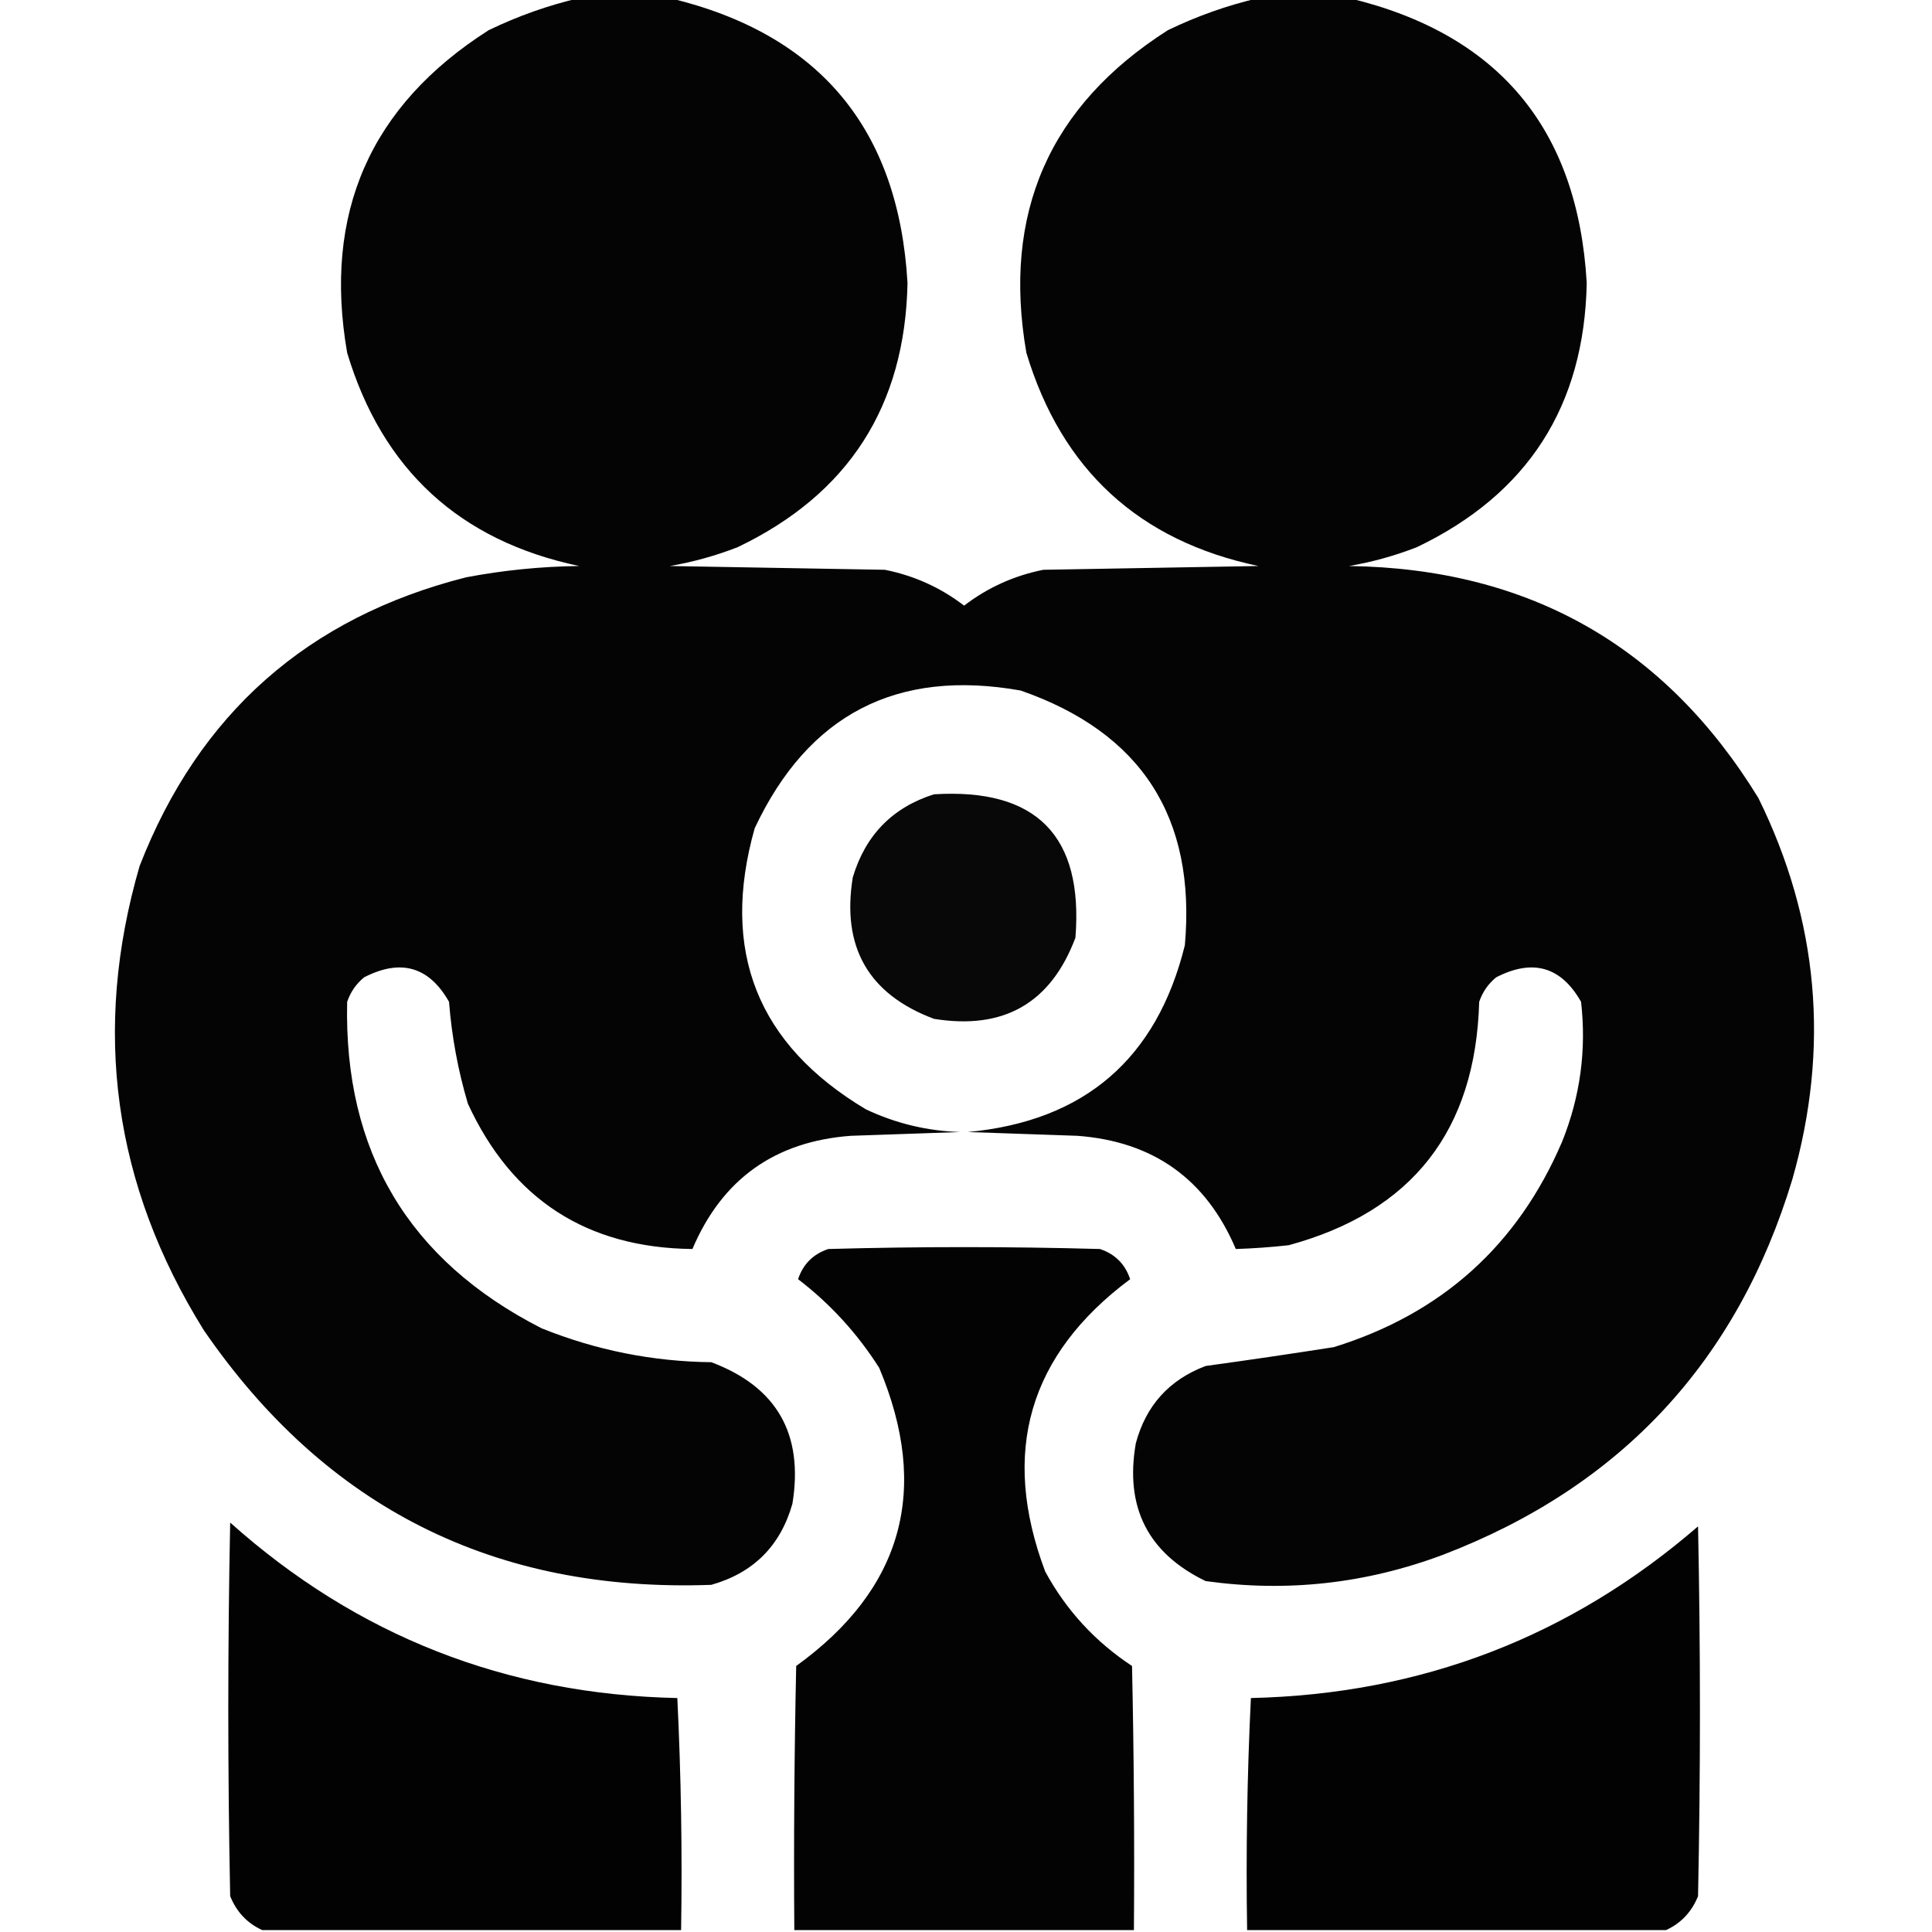
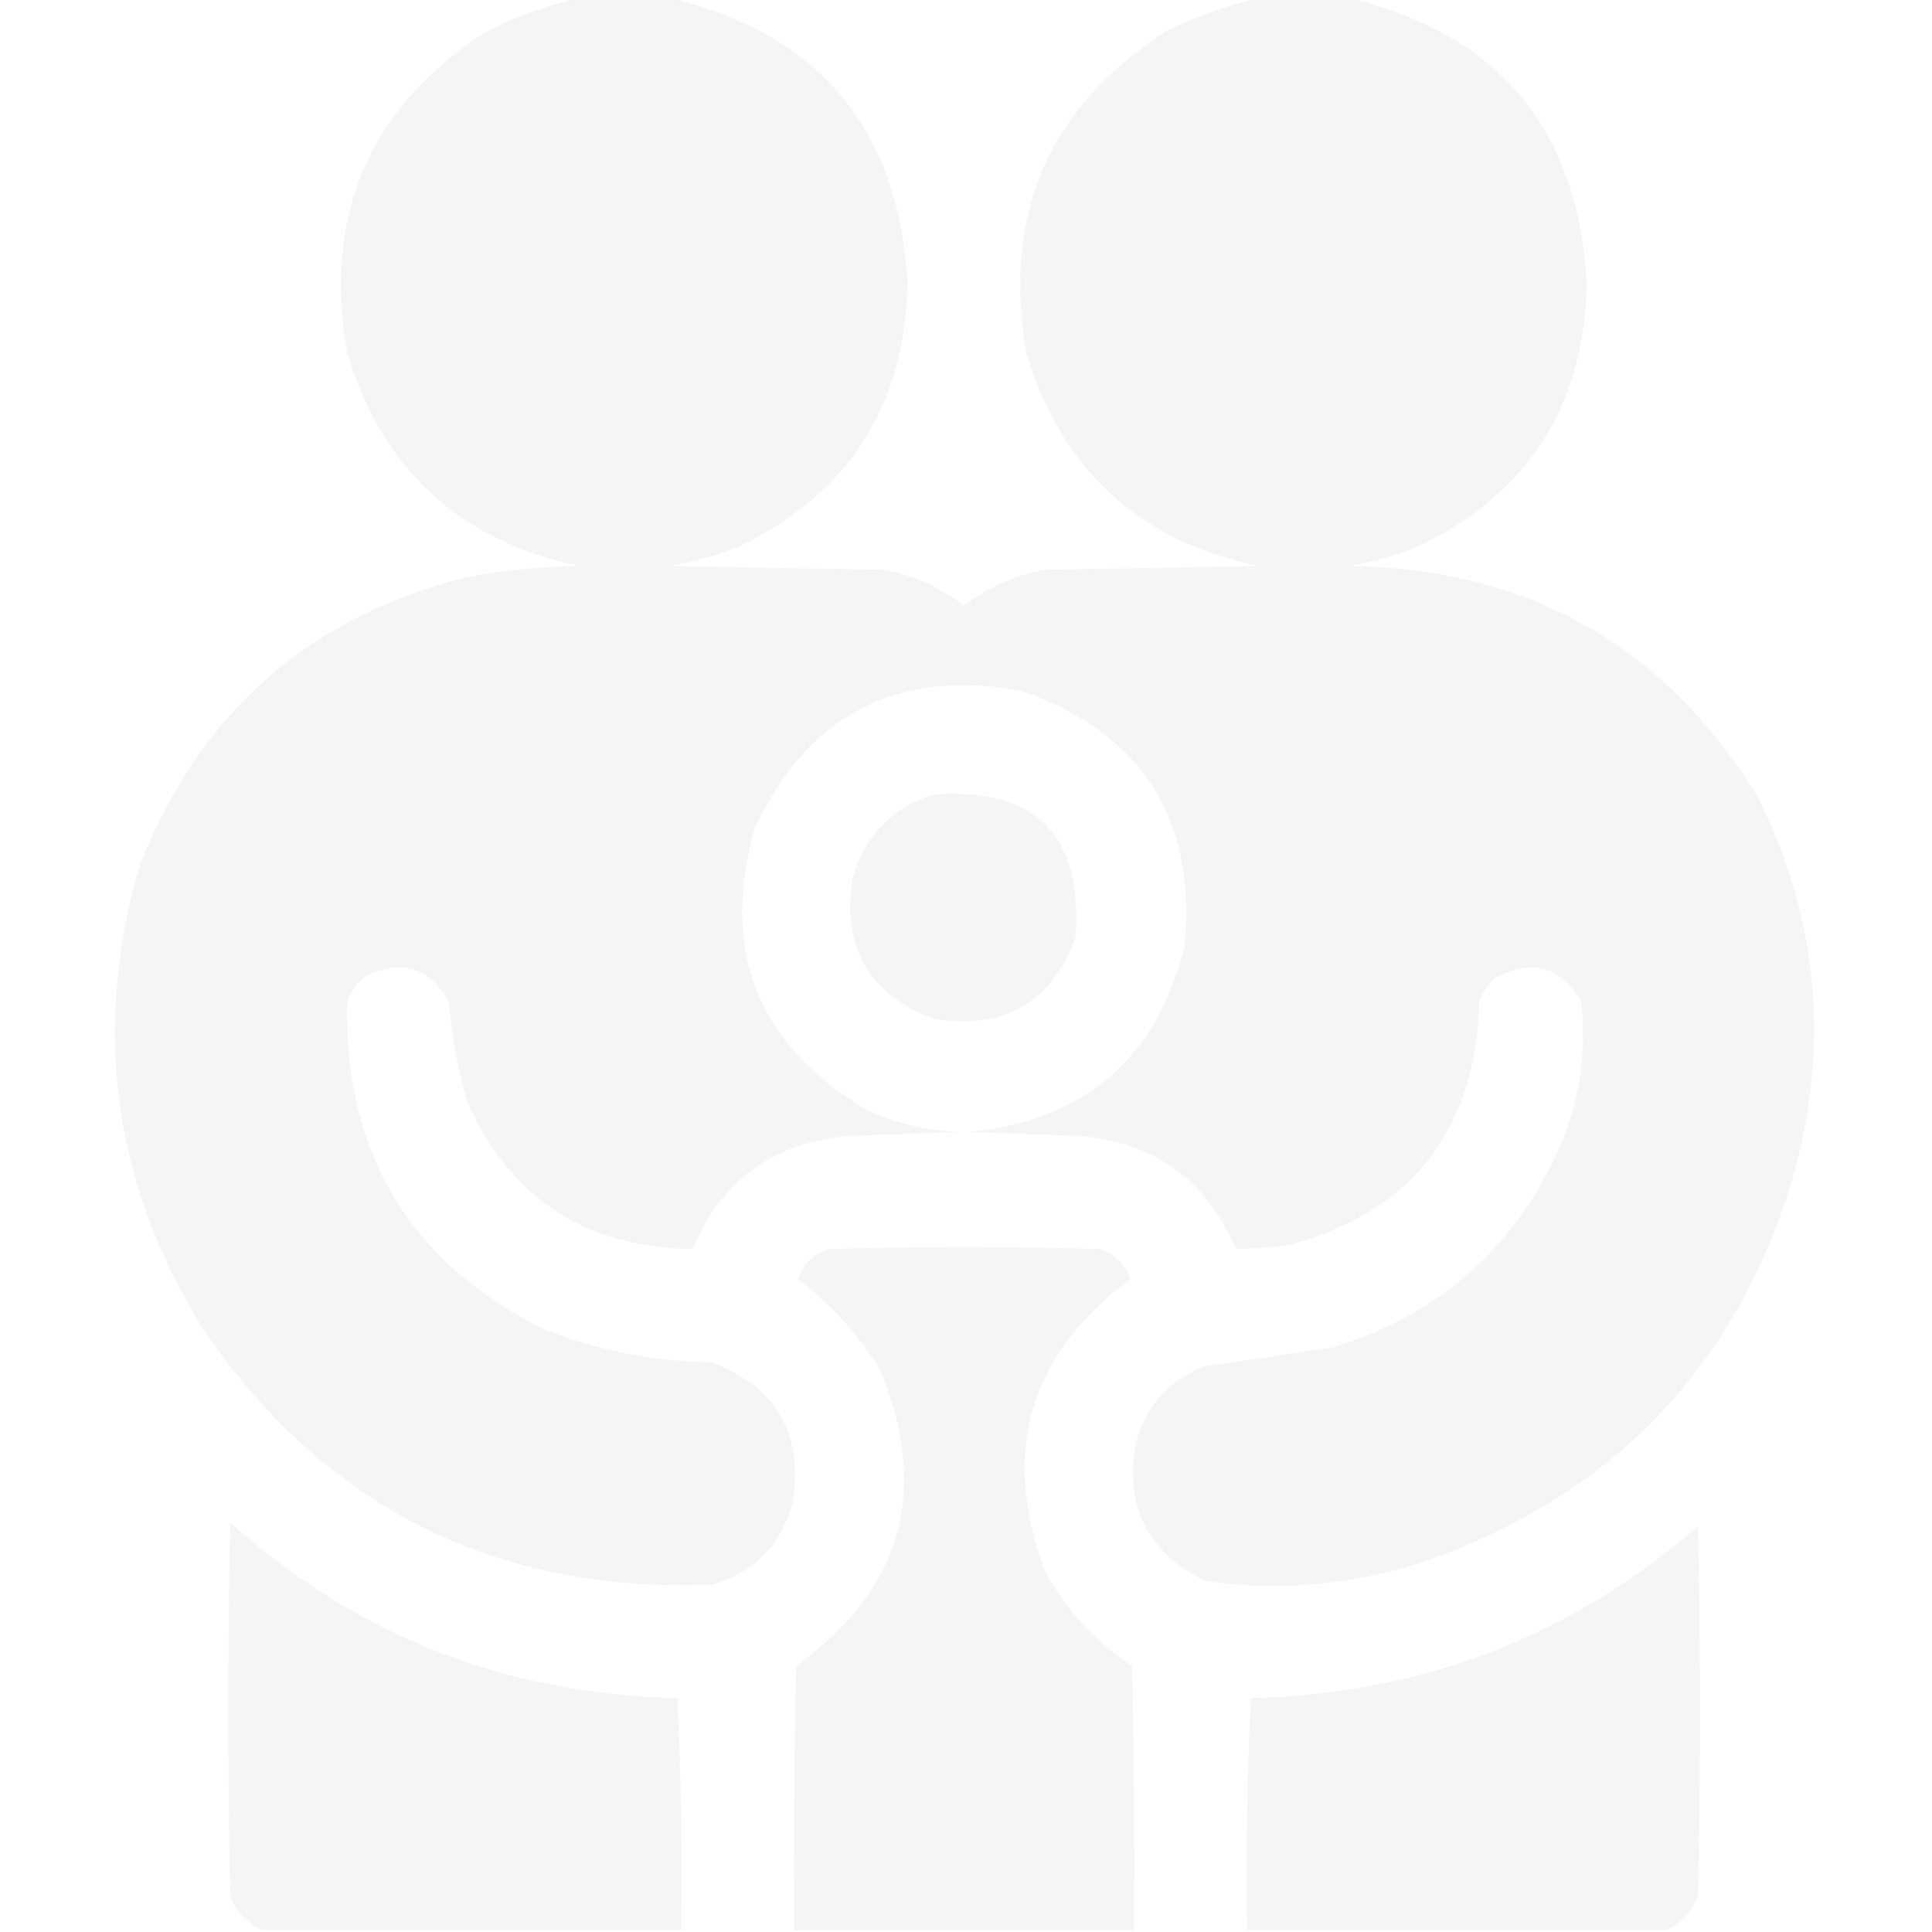
<svg xmlns="http://www.w3.org/2000/svg" version="1.1" width="512px" height="512px" style="shape-rendering:geometricPrecision; text-rendering:geometricPrecision; image-rendering:optimizeQuality; fill-rule:evenodd; clip-rule:evenodd">
  <g>
-     <path style="opacity:0.984" fill="#000000" d="M 153.5,-0.5 C 161.5,-0.5 169.5,-0.5 177.5,-0.5C 217.153,8.995 238.153,34.162 240.5,75C 239.866,107.608 224.866,130.942 195.5,145C 189.668,147.277 183.668,148.944 177.5,150C 196.5,150.333 215.5,150.667 234.5,151C 242.264,152.55 249.264,155.717 255.5,160.5C 261.736,155.717 268.736,152.55 276.5,151C 295.5,150.667 314.5,150.333 333.5,150C 301.843,143.344 281.343,124.511 272,93.5C 265.579,56.524 278.079,28.024 309.5,8C 317.296,4.237 325.296,1.404 333.5,-0.5C 341.5,-0.5 349.5,-0.5 357.5,-0.5C 397.153,8.995 418.153,34.162 420.5,75C 419.866,107.608 404.866,130.942 375.5,145C 369.668,147.277 363.668,148.944 357.5,150C 405.106,150.662 441.273,171.162 466,211.5C 481.954,243.921 484.954,277.588 475,312.5C 460.407,360.76 429.573,393.927 382.5,412C 362.046,419.682 341.046,422.016 319.5,419C 304.217,411.602 298.05,399.435 301,382.5C 303.67,372.497 309.837,365.664 319.5,362C 330.837,360.443 342.17,358.777 353.5,357C 382.105,348.127 402.272,329.961 414,302.5C 418.783,290.585 420.45,278.252 419,265.5C 413.718,256.17 406.218,254.004 396.5,259C 394.383,260.731 392.883,262.898 392,265.5C 391.047,299.625 374.214,321.125 341.5,330C 336.79,330.52 332.123,330.854 327.5,331C 319.642,312.485 305.642,302.485 285.5,301C 275.833,300.667 266.167,300.333 256.5,300C 287.392,297.107 306.559,280.607 314,250.5C 316.994,216.642 302.494,194.142 270.5,183C 237.667,177.165 214.167,189.332 200,219.5C 190.831,251.978 200.664,276.812 229.5,294C 237.418,297.73 245.751,299.73 254.5,300C 244.833,300.333 235.167,300.667 225.5,301C 205.358,302.485 191.358,312.485 183.5,331C 155.537,330.7 135.704,317.867 124,292.5C 121.38,283.683 119.713,274.683 119,265.5C 113.718,256.17 106.218,254.004 96.5,259C 94.383,260.731 92.883,262.898 92,265.5C 91.085,305.178 108.251,334.012 143.5,352C 157.915,357.816 172.915,360.816 188.5,361C 205.844,367.509 213.011,380.009 210,398.5C 206.833,409.667 199.667,416.833 188.5,420C 131.167,422.084 86.334,399.584 54,352.5C 30.023,313.996 24.356,272.996 37,229.5C 52.697,189.136 81.531,163.636 123.5,153C 133.405,151.116 143.405,150.116 153.5,150C 121.843,143.344 101.343,124.511 92,93.5C 85.579,56.524 98.079,28.024 129.5,8C 137.296,4.237 145.296,1.404 153.5,-0.5 Z" />
+     <path style="opacity:0.984" fill="#f5f5f5" d="M 153.5,-0.5 C 161.5,-0.5 169.5,-0.5 177.5,-0.5C 217.153,8.995 238.153,34.162 240.5,75C 239.866,107.608 224.866,130.942 195.5,145C 189.668,147.277 183.668,148.944 177.5,150C 196.5,150.333 215.5,150.667 234.5,151C 242.264,152.55 249.264,155.717 255.5,160.5C 261.736,155.717 268.736,152.55 276.5,151C 295.5,150.667 314.5,150.333 333.5,150C 301.843,143.344 281.343,124.511 272,93.5C 265.579,56.524 278.079,28.024 309.5,8C 317.296,4.237 325.296,1.404 333.5,-0.5C 341.5,-0.5 349.5,-0.5 357.5,-0.5C 397.153,8.995 418.153,34.162 420.5,75C 419.866,107.608 404.866,130.942 375.5,145C 369.668,147.277 363.668,148.944 357.5,150C 405.106,150.662 441.273,171.162 466,211.5C 481.954,243.921 484.954,277.588 475,312.5C 460.407,360.76 429.573,393.927 382.5,412C 362.046,419.682 341.046,422.016 319.5,419C 304.217,411.602 298.05,399.435 301,382.5C 303.67,372.497 309.837,365.664 319.5,362C 330.837,360.443 342.17,358.777 353.5,357C 382.105,348.127 402.272,329.961 414,302.5C 418.783,290.585 420.45,278.252 419,265.5C 413.718,256.17 406.218,254.004 396.5,259C 394.383,260.731 392.883,262.898 392,265.5C 391.047,299.625 374.214,321.125 341.5,330C 336.79,330.52 332.123,330.854 327.5,331C 319.642,312.485 305.642,302.485 285.5,301C 275.833,300.667 266.167,300.333 256.5,300C 287.392,297.107 306.559,280.607 314,250.5C 316.994,216.642 302.494,194.142 270.5,183C 237.667,177.165 214.167,189.332 200,219.5C 190.831,251.978 200.664,276.812 229.5,294C 237.418,297.73 245.751,299.73 254.5,300C 244.833,300.333 235.167,300.667 225.5,301C 205.358,302.485 191.358,312.485 183.5,331C 155.537,330.7 135.704,317.867 124,292.5C 121.38,283.683 119.713,274.683 119,265.5C 113.718,256.17 106.218,254.004 96.5,259C 94.383,260.731 92.883,262.898 92,265.5C 91.085,305.178 108.251,334.012 143.5,352C 157.915,357.816 172.915,360.816 188.5,361C 205.844,367.509 213.011,380.009 210,398.5C 206.833,409.667 199.667,416.833 188.5,420C 131.167,422.084 86.334,399.584 54,352.5C 30.023,313.996 24.356,272.996 37,229.5C 52.697,189.136 81.531,163.636 123.5,153C 133.405,151.116 143.405,150.116 153.5,150C 121.843,143.344 101.343,124.511 92,93.5C 85.579,56.524 98.079,28.024 129.5,8C 137.296,4.237 145.296,1.404 153.5,-0.5 Z" />
  </g>
  <g>
-     <path style="opacity:0.967" fill="#000000" d="M 247.5,210.5 C 274.645,208.811 287.145,221.478 285,248.5C 278.491,265.844 265.991,273.011 247.5,270C 230.156,263.491 222.989,250.991 226,232.5C 229.35,221.318 236.517,213.984 247.5,210.5 Z" />
+     <path style="opacity:0.967" fill="#f5f5f5" d="M 247.5,210.5 C 274.645,208.811 287.145,221.478 285,248.5C 278.491,265.844 265.991,273.011 247.5,270C 230.156,263.491 222.989,250.991 226,232.5C 229.35,221.318 236.517,213.984 247.5,210.5 Z" />
  </g>
  <g>
-     <path style="opacity:0.985" fill="#000000" d="M 300.5,511.5 C 270.5,511.5 240.5,511.5 210.5,511.5C 210.333,488.164 210.5,464.831 211,441.5C 239.234,421.116 246.568,394.782 233,362.5C 227.182,353.352 220.015,345.519 211.5,339C 212.82,335.013 215.487,332.346 219.5,331C 243.5,330.333 267.5,330.333 291.5,331C 295.513,332.346 298.18,335.013 299.5,339C 272.599,359.05 265.099,384.883 277,416.5C 282.57,426.738 290.237,435.071 300,441.5C 300.5,464.831 300.667,488.164 300.5,511.5 Z" />
+     <path style="opacity:0.985" fill="#f5f5f5" d="M 300.5,511.5 C 270.5,511.5 240.5,511.5 210.5,511.5C 210.333,488.164 210.5,464.831 211,441.5C 239.234,421.116 246.568,394.782 233,362.5C 227.182,353.352 220.015,345.519 211.5,339C 212.82,335.013 215.487,332.346 219.5,331C 243.5,330.333 267.5,330.333 291.5,331C 295.513,332.346 298.18,335.013 299.5,339C 272.599,359.05 265.099,384.883 277,416.5C 282.57,426.738 290.237,435.071 300,441.5C 300.5,464.831 300.667,488.164 300.5,511.5 Z" />
  </g>
  <g>
-     <path style="opacity:0.99" fill="#000000" d="M 180.5,511.5 C 143.5,511.5 106.5,511.5 69.5,511.5C 65.521,509.685 62.688,506.685 61,502.5C 60.333,469.5 60.333,436.5 61,403.5C 94.607,433.537 134.107,449.037 179.5,450C 180.493,470.424 180.827,490.924 180.5,511.5 Z" />
+     <path style="opacity:0.99" fill="#f5f5f5" d="M 180.5,511.5 C 143.5,511.5 106.5,511.5 69.5,511.5C 65.521,509.685 62.688,506.685 61,502.5C 60.333,469.5 60.333,436.5 61,403.5C 94.607,433.537 134.107,449.037 179.5,450C 180.493,470.424 180.827,490.924 180.5,511.5 Z" />
  </g>
  <g>
-     <path style="opacity:0.99" fill="#000000" d="M 441.5,511.5 C 404.5,511.5 367.5,511.5 330.5,511.5C 330.173,490.924 330.507,470.424 331.5,450C 376.597,448.975 416.097,433.808 450,404.5C 450.667,437.167 450.667,469.833 450,502.5C 448.312,506.685 445.479,509.685 441.5,511.5 Z" />
+     <path style="opacity:0.99" fill="#f5f5f5" d="M 441.5,511.5 C 404.5,511.5 367.5,511.5 330.5,511.5C 330.173,490.924 330.507,470.424 331.5,450C 376.597,448.975 416.097,433.808 450,404.5C 450.667,437.167 450.667,469.833 450,502.5C 448.312,506.685 445.479,509.685 441.5,511.5 Z" />
  </g>
</svg>
